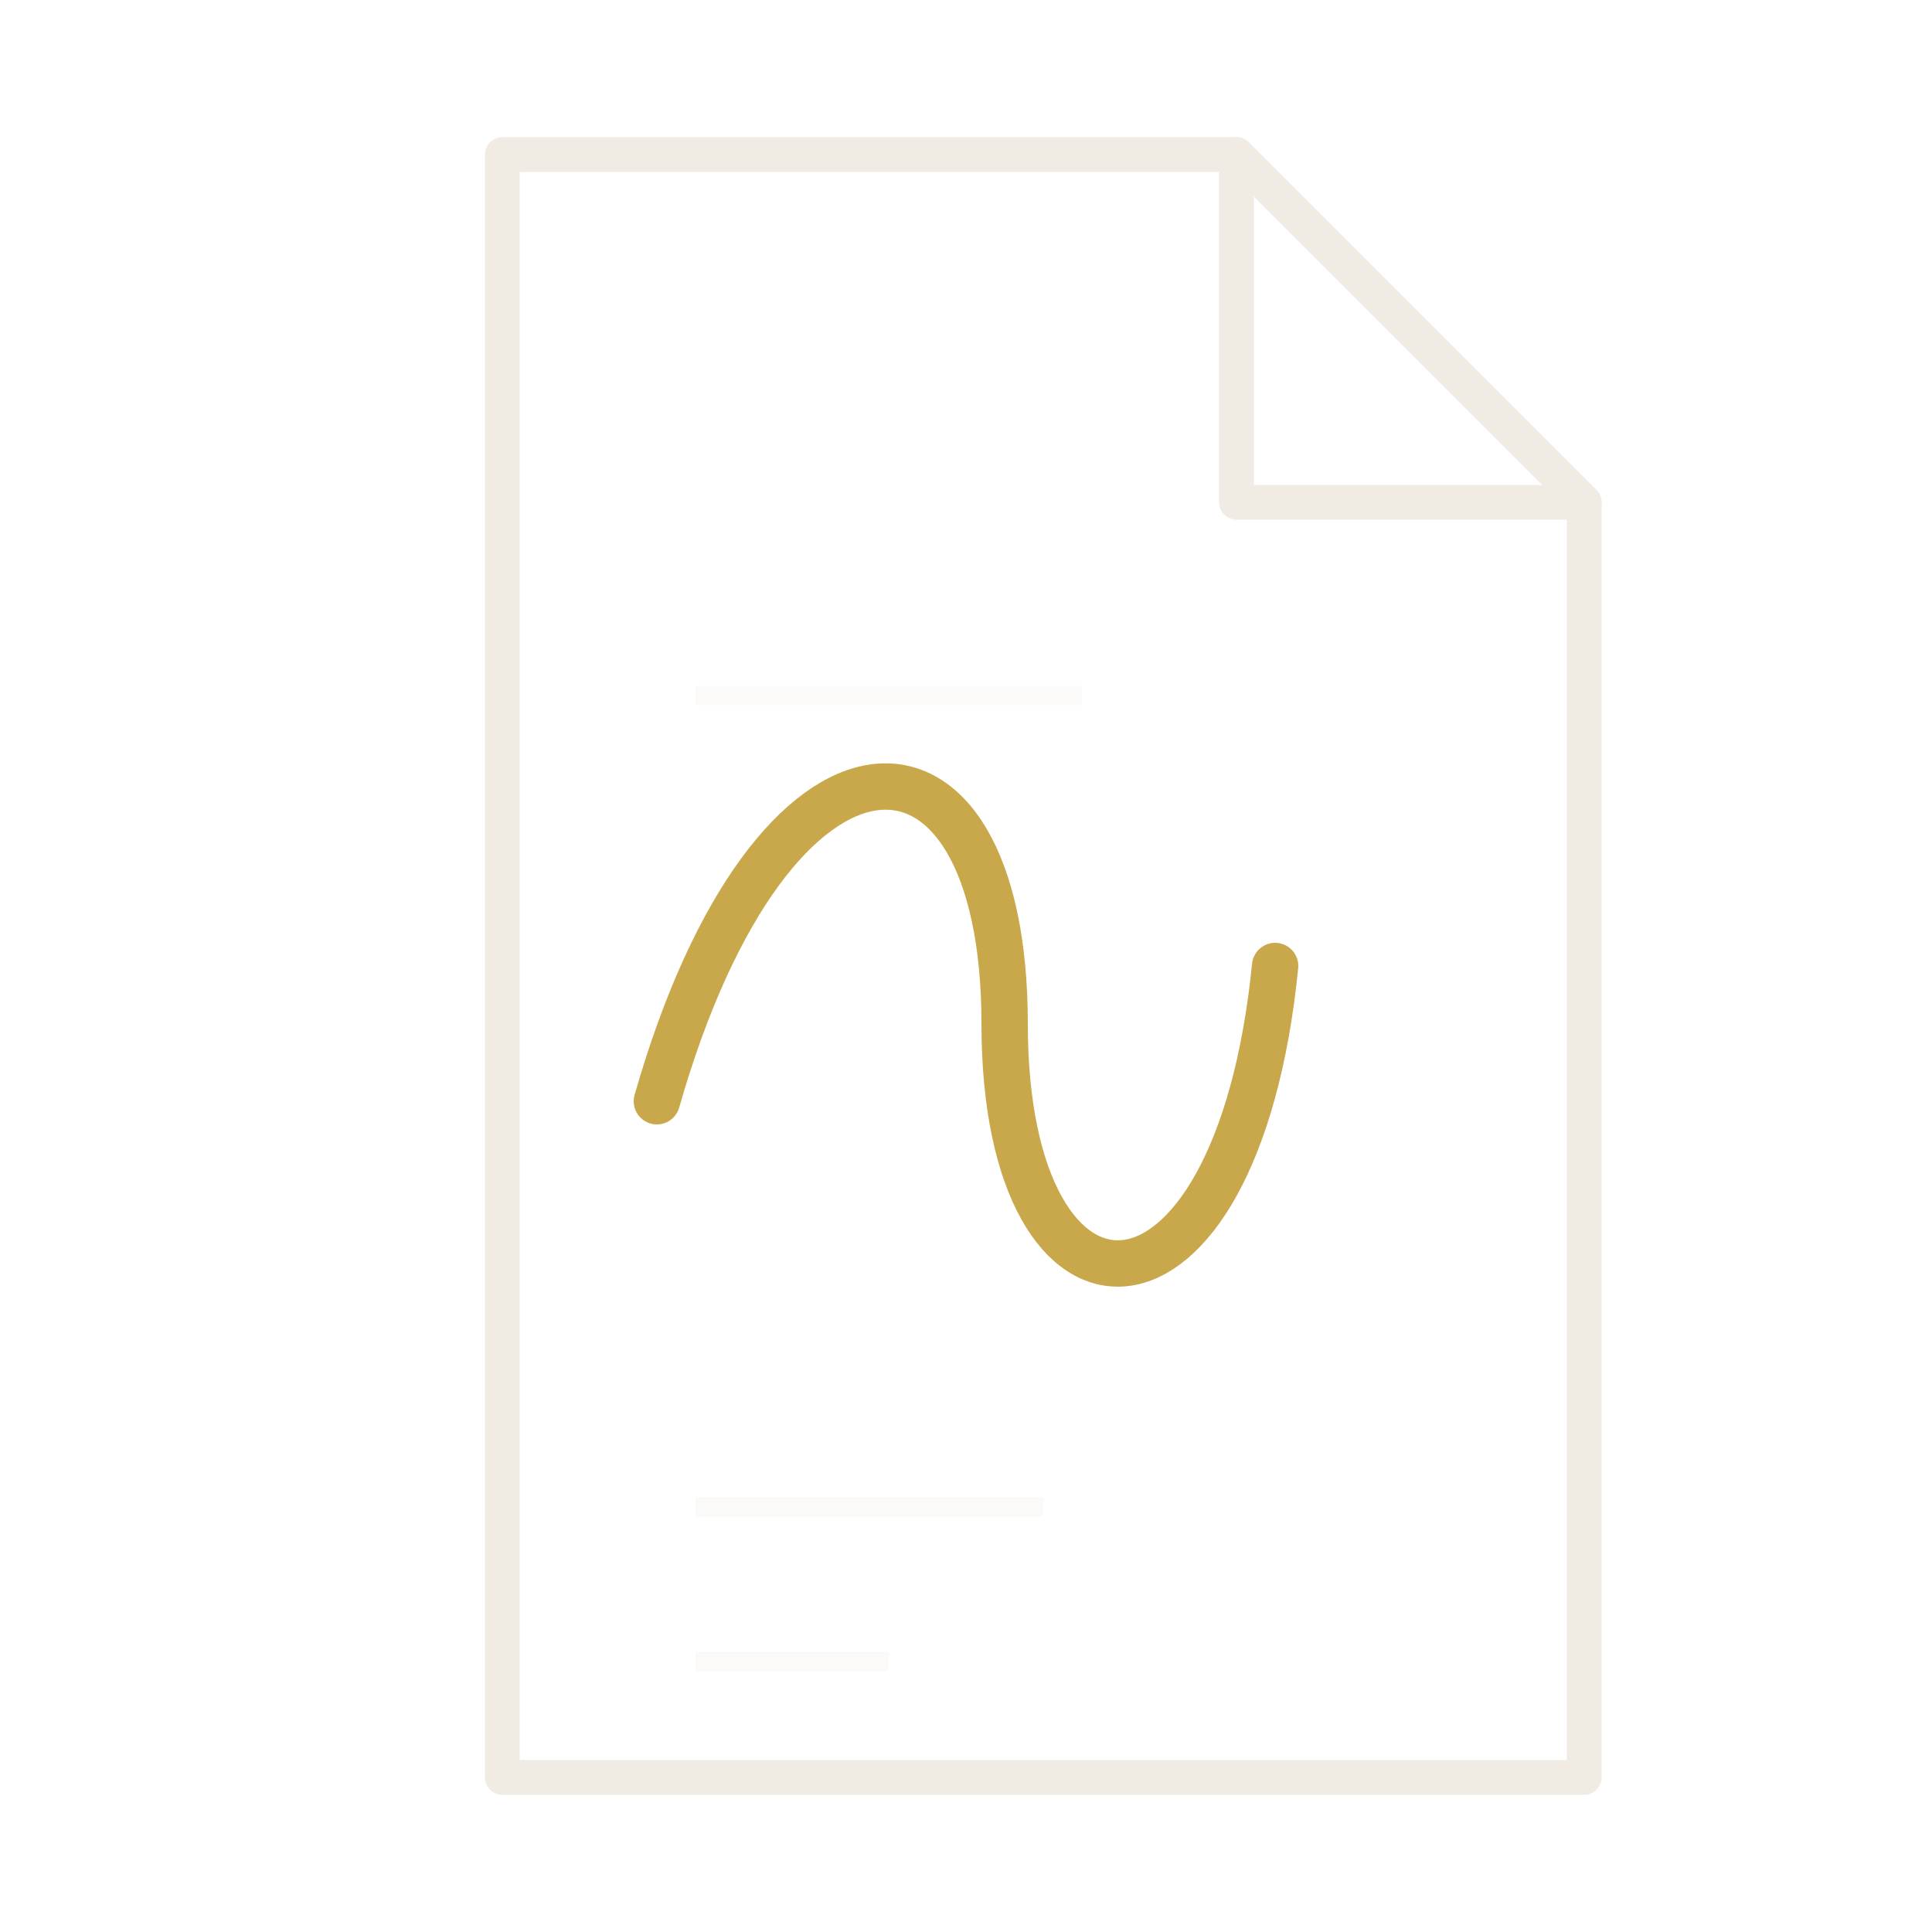
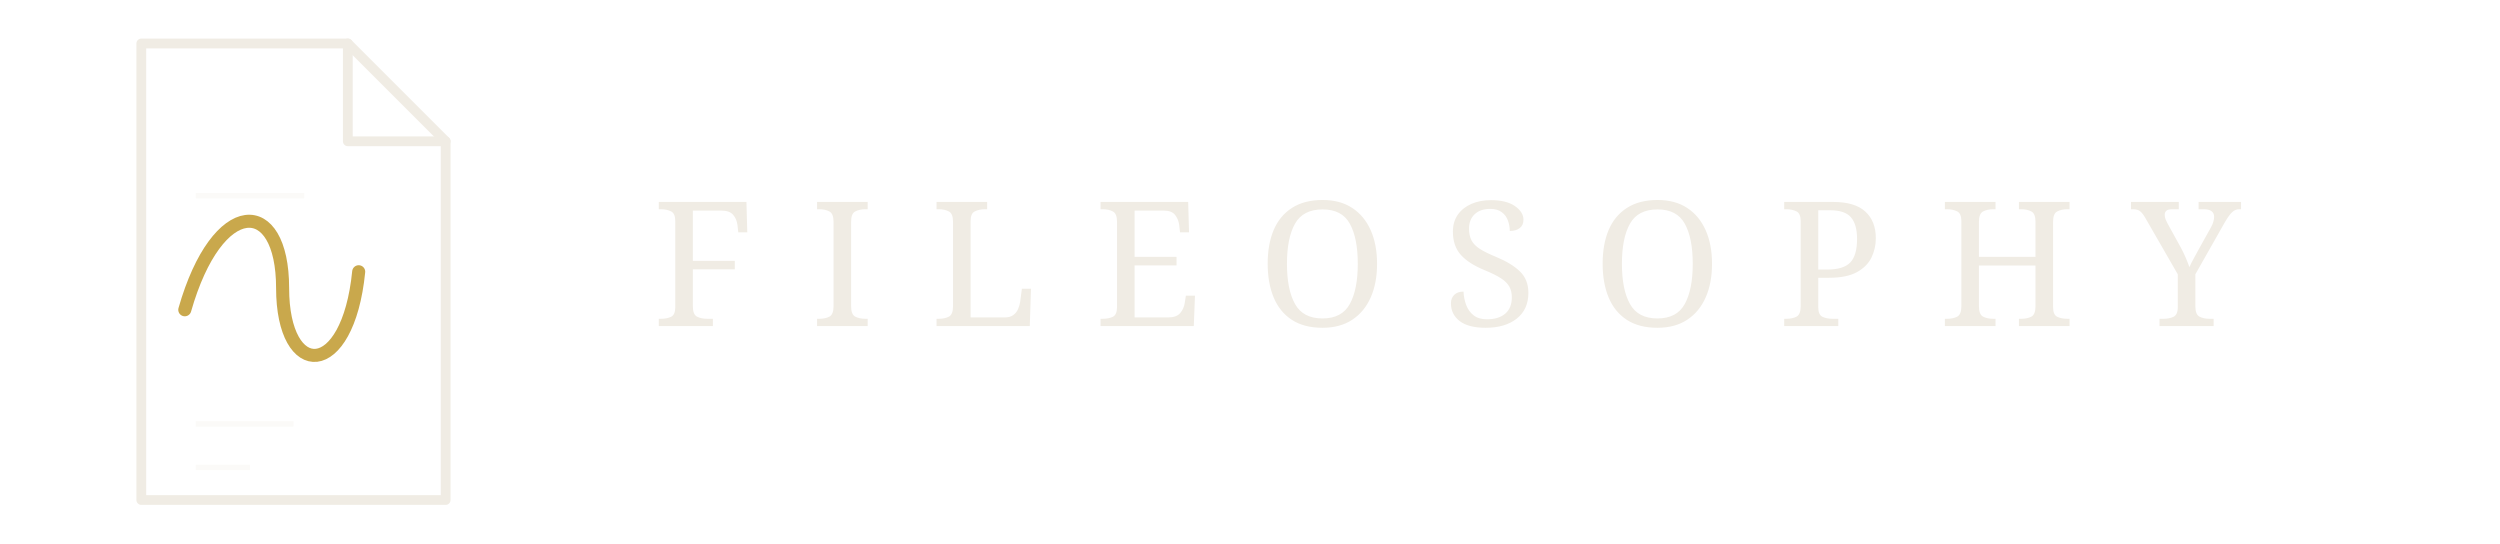
- <svg xmlns="http://www.w3.org/2000/svg" viewBox="0 0 100 100" fill="none">
+ <svg xmlns="http://www.w3.org/2000/svg" viewBox="0 0 460 100" fill="none">
  <path d="M26,8 L64,8 L82,26 L82,92 L26,92 Z" stroke="#f0ece4" stroke-width="1.8" stroke-linejoin="round" />
  <path d="M64,8 L64,26 L82,26" stroke="#f0ece4" stroke-width="1.8" stroke-linejoin="round" stroke-linecap="round" />
  <line x1="36" y1="36" x2="56" y2="36" stroke="#f0ece4" stroke-width="1" opacity="0.25" />
  <line x1="36" y1="78" x2="54" y2="78" stroke="#f0ece4" stroke-width="1" opacity="0.25" />
  <line x1="36" y1="86" x2="46" y2="86" stroke="#f0ece4" stroke-width="1" opacity="0.25" />
  <path d="M34,57 C40,36 52,36 52,53 C52,70 64,70 66,50" stroke="#c9a84c" stroke-width="2.4" stroke-linecap="round" />
+   <text x="120" y="60" font-family="'Cormorant Garamond', Georgia, serif" font-size="32" font-weight="300" fill="#f0ece4" letter-spacing="0.32em">FILEOSOPHY</text>
</svg>
